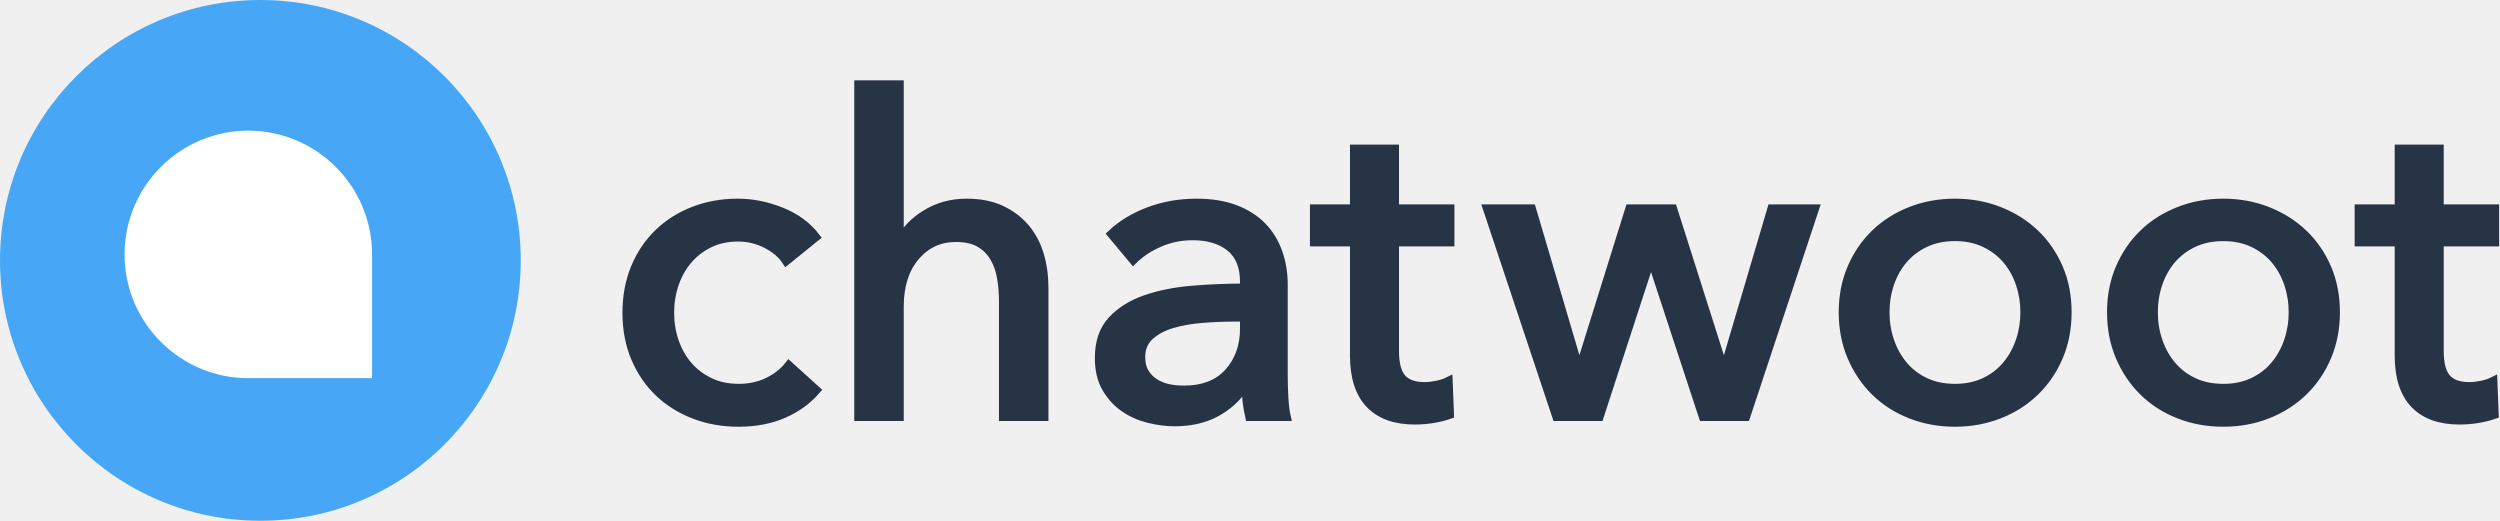
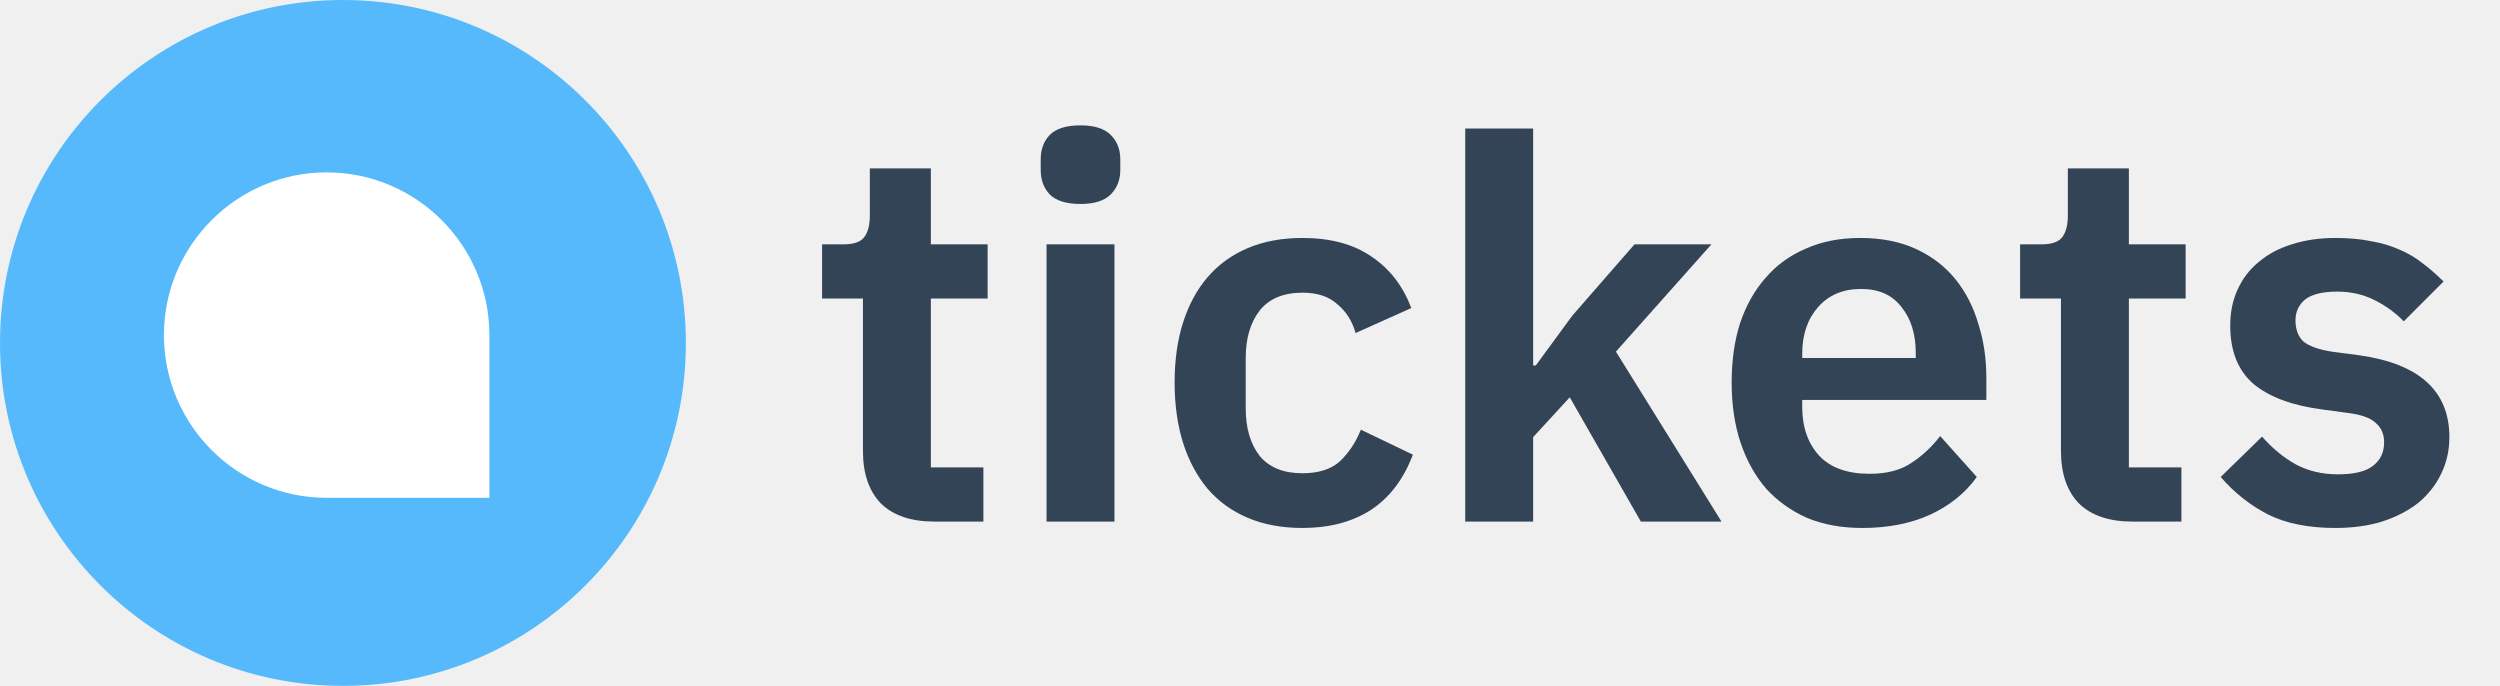
- <svg xmlns="http://www.w3.org/2000/svg" width="2458px" height="512px" viewBox="0 0 2458 512" version="1.1">
-   <g id="Logo" stroke="none" stroke-width="1" fill="none" fill-rule="evenodd">
-     <g id="on_white" fill-rule="nonzero">
-       <g id="woot-log">
-         <circle id="Oval" fill="#47A7F6" cx="256" cy="256" r="256" />
-         <path d="M362.808,368.808 L244.123,368.808 C178.699,368.808 125.457,315.562 125.457,250.122 C125.457,184.703 178.699,131.457 244.124,131.457 C309.565,131.457 362.808,184.703 362.808,250.122 L362.808,368.808 Z" id="Fill-1" stroke="#FFFFFF" stroke-width="6" fill="#FFFFFF" />
-       </g>
-       <path d="M772.982,256.848 C768.658,250.217 762.171,244.667 753.522,240.198 C744.872,235.73 735.647,233.495 725.844,233.495 C715.177,233.495 705.735,235.513 697.518,239.55 C689.302,243.586 682.31,248.992 676.544,255.767 C670.778,262.542 666.381,270.398 663.354,279.336 C660.327,288.273 658.813,297.643 658.813,307.446 C658.813,317.248 660.327,326.618 663.354,335.555 C666.381,344.493 670.778,352.349 676.544,359.124 C682.31,365.899 689.374,371.305 697.735,375.341 C706.095,379.378 715.609,381.396 726.277,381.396 C736.656,381.396 746.098,379.378 754.603,375.341 C763.108,371.305 770.099,365.827 775.577,358.908 L802.822,383.558 C794.173,393.649 783.361,401.505 770.387,407.127 C757.414,412.749 742.71,415.56 726.277,415.56 C710.42,415.56 695.789,412.965 682.382,407.776 C668.976,402.586 657.372,395.307 647.569,385.937 C637.767,376.567 630.055,365.251 624.433,351.989 C618.811,338.727 616,323.879 616,307.446 C616,291.3 618.739,276.597 624.217,263.335 C629.695,250.073 637.335,238.685 647.137,229.171 C656.939,219.657 668.544,212.305 681.95,207.115 C695.356,201.926 709.843,199.331 725.412,199.331 C739.827,199.331 754.17,202.214 768.441,207.98 C782.713,213.746 794.028,222.107 802.389,233.063 L772.982,256.848 Z M885.421,236.09 C890.322,225.999 898.683,217.35 910.504,210.143 C922.324,202.935 935.586,199.331 950.29,199.331 C963.552,199.331 974.94,201.565 984.454,206.034 C993.968,210.503 1001.896,216.485 1008.239,223.981 C1014.582,231.477 1019.267,240.27 1022.294,250.361 C1025.321,260.452 1026.835,271.263 1026.835,282.795 L1026.835,409.938 L986.184,409.938 L986.184,296.634 C986.184,288.273 985.535,280.345 984.238,272.849 C982.94,265.353 980.562,258.722 977.102,252.956 C973.643,247.19 968.958,242.577 963.047,239.117 C957.137,235.658 949.425,233.928 939.911,233.928 C923.766,233.928 910.504,240.054 900.125,252.307 C889.746,264.56 884.556,280.921 884.556,301.391 L884.556,409.938 L843.905,409.938 L843.905,83 L884.556,83 L884.556,236.09 L885.421,236.09 Z M1223.171,277.174 C1223.171,261.893 1218.558,250.577 1209.332,243.226 C1200.106,235.874 1187.853,232.198 1172.573,232.198 C1161.041,232.198 1150.157,234.432 1139.923,238.901 C1129.688,243.37 1121.111,249.064 1114.191,255.983 L1092.568,230.036 C1102.659,220.522 1114.984,213.026 1129.544,207.548 C1144.103,202.07 1159.743,199.331 1176.465,199.331 C1191.169,199.331 1203.926,201.421 1214.738,205.602 C1225.549,209.782 1234.415,215.476 1241.334,222.684 C1248.253,229.892 1253.443,238.396 1256.902,248.199 C1260.362,258.001 1262.092,268.524 1262.092,279.768 L1262.092,369.287 C1262.092,376.206 1262.308,383.486 1262.741,391.126 C1263.173,398.766 1263.966,405.037 1265.119,409.938 L1228.36,409.938 C1226.054,400.136 1224.9,390.333 1224.9,380.531 L1223.603,380.531 C1216.107,391.487 1206.665,399.991 1195.277,406.046 C1183.889,412.1 1170.411,415.128 1154.842,415.128 C1146.77,415.128 1138.337,414.046 1129.544,411.884 C1120.75,409.722 1112.75,406.19 1105.542,401.289 C1098.334,396.388 1092.352,389.901 1087.595,381.828 C1082.838,373.756 1080.46,363.809 1080.46,351.989 C1080.46,336.42 1084.64,324.095 1093.001,315.014 C1101.362,305.932 1112.317,299.013 1125.868,294.256 C1139.418,289.499 1154.698,286.399 1171.708,284.958 C1188.718,283.516 1205.872,282.795 1223.171,282.795 L1223.171,277.174 Z M1213.224,312.203 C1203.133,312.203 1192.682,312.635 1181.871,313.5 C1171.059,314.365 1161.257,316.095 1152.464,318.689 C1143.67,321.284 1136.391,325.176 1130.625,330.366 C1124.859,335.555 1121.976,342.475 1121.976,351.124 C1121.976,357.178 1123.201,362.224 1125.651,366.26 C1128.102,370.296 1131.345,373.612 1135.382,376.206 C1139.418,378.801 1143.887,380.603 1148.788,381.612 C1153.689,382.621 1158.734,383.126 1163.924,383.126 C1182.952,383.126 1197.584,377.432 1207.818,366.044 C1218.053,354.655 1223.171,340.312 1223.171,323.014 L1223.171,312.203 L1213.224,312.203 Z M1425.993,238.252 L1371.504,238.252 L1371.504,345.069 C1371.504,357.467 1373.81,366.332 1378.423,371.666 C1383.036,376.999 1390.388,379.666 1400.478,379.666 C1404.226,379.666 1408.263,379.234 1412.587,378.369 C1416.912,377.504 1420.804,376.206 1424.264,374.477 L1425.561,407.776 C1420.66,409.506 1415.254,410.875 1409.344,411.884 C1403.433,412.893 1397.307,413.398 1390.964,413.398 C1371.648,413.398 1356.872,408.064 1346.637,397.397 C1336.402,386.729 1331.285,370.729 1331.285,349.394 L1331.285,238.252 L1291.931,238.252 L1291.931,204.953 L1331.285,204.953 L1331.285,146.139 L1371.504,146.139 L1371.504,204.953 L1425.993,204.953 L1425.993,238.252 Z M1506.078,204.953 L1552.351,361.503 L1553.216,361.503 L1602.083,204.953 L1644.897,204.953 L1694.629,361.503 L1695.494,361.503 L1741.767,204.953 L1784.581,204.953 L1716.685,409.938 L1674.304,409.938 L1623.706,255.983 L1622.841,255.983 L1572.676,409.938 L1530.295,409.938 L1461.967,204.953 L1506.078,204.953 Z M2032.811,307.013 C2032.811,322.87 2030,337.429 2024.378,350.691 C2018.756,363.953 2010.972,375.413 2001.026,385.072 C1991.079,394.73 1979.331,402.226 1965.78,407.56 C1952.23,412.893 1937.671,415.56 1922.102,415.56 C1906.534,415.56 1891.974,412.893 1878.424,407.56 C1864.873,402.226 1853.197,394.73 1843.395,385.072 C1833.592,375.413 1825.88,363.953 1820.258,350.691 C1814.636,337.429 1811.825,322.87 1811.825,307.013 C1811.825,291.156 1814.636,276.669 1820.258,263.551 C1825.88,250.433 1833.592,239.117 1843.395,229.603 C1853.197,220.089 1864.873,212.665 1878.424,207.332 C1891.974,201.998 1906.534,199.331 1922.102,199.331 C1937.671,199.331 1952.23,201.998 1965.78,207.332 C1979.331,212.665 1991.079,220.089 2001.026,229.603 C2010.972,239.117 2018.756,250.433 2024.378,263.551 C2030,276.669 2032.811,291.156 2032.811,307.013 Z M1990.43,307.013 C1990.43,297.211 1988.917,287.841 1985.89,278.903 C1982.862,269.966 1978.466,262.11 1972.7,255.334 C1966.934,248.559 1959.798,243.154 1951.293,239.117 C1942.788,235.081 1933.058,233.063 1922.102,233.063 C1911.146,233.063 1901.416,235.081 1892.911,239.117 C1884.406,243.154 1877.271,248.559 1871.505,255.334 C1865.738,262.11 1861.342,269.966 1858.315,278.903 C1855.287,287.841 1853.774,297.211 1853.774,307.013 C1853.774,316.816 1855.287,326.185 1858.315,335.123 C1861.342,344.06 1865.738,351.989 1871.505,358.908 C1877.271,365.827 1884.406,371.305 1892.911,375.341 C1901.416,379.378 1911.146,381.396 1922.102,381.396 C1933.058,381.396 1942.788,379.378 1951.293,375.341 C1959.798,371.305 1966.934,365.827 1972.7,358.908 C1978.466,351.989 1982.862,344.06 1985.89,335.123 C1988.917,326.185 1990.43,316.816 1990.43,307.013 Z M2296.611,307.013 C2296.611,322.87 2293.8,337.429 2288.178,350.691 C2282.556,363.953 2274.771,375.413 2264.825,385.072 C2254.878,394.73 2243.13,402.226 2229.58,407.56 C2216.029,412.893 2201.47,415.56 2185.901,415.56 C2170.333,415.56 2155.774,412.893 2142.223,407.56 C2128.673,402.226 2116.996,394.73 2107.194,385.072 C2097.392,375.413 2089.68,363.953 2084.058,350.691 C2078.436,337.429 2075.625,322.87 2075.625,307.013 C2075.625,291.156 2078.436,276.669 2084.058,263.551 C2089.68,250.433 2097.392,239.117 2107.194,229.603 C2116.996,220.089 2128.673,212.665 2142.223,207.332 C2155.774,201.998 2170.333,199.331 2185.901,199.331 C2201.47,199.331 2216.029,201.998 2229.58,207.332 C2243.13,212.665 2254.878,220.089 2264.825,229.603 C2274.771,239.117 2282.556,250.433 2288.178,263.551 C2293.8,276.669 2296.611,291.156 2296.611,307.013 Z M2254.23,307.013 C2254.23,297.211 2252.716,287.841 2249.689,278.903 C2246.662,269.966 2242.265,262.11 2236.499,255.334 C2230.733,248.559 2223.597,243.154 2215.092,239.117 C2206.587,235.081 2196.857,233.063 2185.901,233.063 C2174.946,233.063 2165.215,235.081 2156.71,239.117 C2148.205,243.154 2141.07,248.559 2135.304,255.334 C2129.538,262.11 2125.141,269.966 2122.114,278.903 C2119.087,287.841 2117.573,297.211 2117.573,307.013 C2117.573,316.816 2119.087,326.185 2122.114,335.123 C2125.141,344.06 2129.538,351.989 2135.304,358.908 C2141.07,365.827 2148.205,371.305 2156.71,375.341 C2165.215,379.378 2174.946,381.396 2185.901,381.396 C2196.857,381.396 2206.587,379.378 2215.092,375.341 C2223.597,371.305 2230.733,365.827 2236.499,358.908 C2242.265,351.989 2246.662,344.06 2249.689,335.123 C2252.716,326.185 2254.23,316.816 2254.23,307.013 Z M2453.16,238.252 L2398.671,238.252 L2398.671,345.069 C2398.671,357.467 2400.977,366.332 2405.59,371.666 C2410.203,376.999 2417.554,379.666 2427.645,379.666 C2431.393,379.666 2435.429,379.234 2439.754,378.369 C2444.079,377.504 2447.971,376.206 2451.43,374.477 L2452.728,407.776 C2447.827,409.506 2442.421,410.875 2436.511,411.884 C2430.6,412.893 2424.474,413.398 2418.131,413.398 C2398.815,413.398 2384.039,408.064 2373.804,397.397 C2363.569,386.729 2358.452,370.729 2358.452,349.394 L2358.452,238.252 L2319.098,238.252 L2319.098,204.953 L2358.452,204.953 L2358.452,146.139 L2398.671,146.139 L2398.671,204.953 L2453.16,204.953 L2453.16,238.252 Z" id="chatwoot" stroke="#273445" stroke-width="8" fill="#273444" />
-     </g>
-   </g>
+ <svg xmlns="http://www.w3.org/2000/svg" width="2074" height="569" viewBox="0 0 2074 569" fill="none">
+   <path d="M775.321 432.712C755.952 432.712 741.133 427.719 730.861 417.731C720.884 407.449 715.895 392.909 715.895 374.108V247.646H682V202.702H699.608C708.118 202.702 713.841 200.792 716.775 196.974C720.003 192.861 721.617 186.839 721.617 178.908V139.691H772.24V202.702H819.34V247.646H772.24V387.768H815.819V432.712H775.321Z" fill="#334456" />
+   <path d="M896.384 169.214C884.646 169.214 876.135 166.57 870.853 161.282C865.864 155.995 863.37 149.238 863.37 141.013V132.201C863.37 123.975 865.864 117.219 870.853 111.931C876.135 106.644 884.646 104 896.384 104C907.829 104 916.193 106.644 921.475 111.931C926.758 117.219 929.399 123.975 929.399 132.201V141.013C929.399 149.238 926.758 155.995 921.475 161.282C916.193 166.57 907.829 169.214 896.384 169.214ZM868.212 202.702H924.557V432.712H868.212V202.702Z" fill="#334456" />
+   <path d="M1080.55 438C1063.53 438 1048.41 435.209 1035.21 429.628C1022 424.047 1010.85 415.968 1001.75 405.393C992.948 394.818 986.199 382.186 981.503 367.499C976.808 352.517 974.46 335.773 974.46 317.266C974.46 298.76 976.808 282.163 981.503 267.475C986.199 252.787 992.948 240.303 1001.75 230.021C1010.85 219.446 1022 211.368 1035.21 205.786C1048.41 200.205 1063.53 197.414 1080.55 197.414C1103.73 197.414 1122.81 202.555 1137.77 212.836C1153.03 223.118 1164.04 237.365 1170.79 255.578L1124.57 276.288C1121.92 266.594 1116.94 258.662 1109.6 252.493C1102.56 246.031 1092.87 242.799 1080.55 242.799C1064.7 242.799 1052.81 247.793 1044.89 257.781C1037.26 267.769 1033.45 280.841 1033.45 296.997V338.857C1033.45 355.014 1037.26 368.086 1044.89 378.074C1052.81 387.768 1064.7 392.615 1080.55 392.615C1094.05 392.615 1104.46 389.237 1111.8 382.48C1119.14 375.43 1124.86 366.764 1128.97 356.483L1172.11 377.193C1164.48 397.462 1152.89 412.737 1137.33 423.018C1121.78 433.006 1102.85 438 1080.55 438Z" fill="#334456" />
+   <path d="M1215.55 106.644H1271.9V303.166H1274.1L1304.47 261.747L1355.97 202.702H1419.8L1340.57 291.71L1428.17 432.712H1361.26L1302.27 329.604L1271.9 362.652V432.712H1215.55V106.644Z" fill="#334456" />
+   <path d="M1544.86 438C1527.84 438 1512.58 435.209 1499.08 429.628C1485.88 423.753 1474.58 415.675 1465.19 405.393C1456.09 394.818 1449.05 382.186 1444.06 367.499C1439.07 352.517 1436.58 335.773 1436.58 317.266C1436.58 299.054 1438.92 282.603 1443.62 267.916C1448.61 253.228 1455.65 240.743 1464.75 230.462C1473.85 219.887 1485 211.808 1498.2 206.227C1511.41 200.352 1526.38 197.414 1543.1 197.414C1561 197.414 1576.56 200.499 1589.76 206.668C1602.97 212.836 1613.83 221.208 1622.34 231.784C1630.85 242.359 1637.16 254.697 1641.27 268.797C1645.67 282.603 1647.87 297.438 1647.87 313.301V331.807H1495.12V337.536C1495.12 354.28 1499.82 367.792 1509.21 378.074C1518.6 388.062 1532.54 393.055 1551.03 393.055C1565.11 393.055 1576.56 390.118 1585.36 384.243C1594.46 378.368 1602.53 370.877 1609.57 361.77L1639.95 395.699C1630.56 408.918 1617.64 419.347 1601.21 426.984C1585.07 434.328 1566.29 438 1544.86 438ZM1543.98 239.715C1529.02 239.715 1517.13 244.709 1508.33 254.697C1499.52 264.684 1495.12 277.609 1495.12 293.472V296.997H1589.32V293.032C1589.32 277.169 1585.36 264.391 1577.44 254.697C1569.81 244.709 1558.66 239.715 1543.98 239.715Z" fill="#334456" />
+   <path d="M1769.19 432.712C1749.83 432.712 1735.01 427.719 1724.74 417.731C1714.76 407.449 1709.77 392.909 1709.77 374.108V247.646H1675.87V202.702H1693.48C1701.99 202.702 1707.71 200.792 1710.65 196.974C1713.88 192.861 1715.49 186.839 1715.49 178.908V139.691H1766.11V202.702H1813.21V247.646H1766.11V387.768H1809.69V432.712H1769.19Z" fill="#334456" />
+   <path d="M1937.36 438C1915.35 438 1896.86 434.328 1881.89 426.984C1866.93 419.347 1853.72 408.918 1842.28 395.699L1876.61 362.211C1885.12 371.905 1894.37 379.543 1904.34 385.124C1914.62 390.705 1926.35 393.496 1939.56 393.496C1953.06 393.496 1962.74 391.146 1968.61 386.446C1974.77 381.746 1977.86 375.283 1977.86 367.058C1977.86 360.302 1975.66 355.014 1971.25 351.195C1967.14 347.083 1959.96 344.292 1949.68 342.823L1926.79 339.739C1901.85 336.507 1882.77 329.457 1869.57 318.588C1856.66 307.426 1850.2 291.269 1850.2 270.119C1850.2 258.956 1852.25 248.968 1856.36 240.156C1860.47 231.049 1866.34 223.412 1873.97 217.243C1881.6 210.78 1890.7 205.933 1901.26 202.702C1912.12 199.177 1924.15 197.414 1937.36 197.414C1948.51 197.414 1958.34 198.296 1966.85 200.058C1975.66 201.527 1983.58 203.877 1990.62 207.108C1997.67 210.046 2004.12 213.865 2009.99 218.565C2015.86 222.971 2021.58 227.965 2027.16 233.546L1994.14 266.594C1987.39 259.544 1979.32 253.668 1969.93 248.968C1960.54 244.268 1950.27 241.918 1939.12 241.918C1926.79 241.918 1917.84 244.121 1912.27 248.528C1906.99 252.934 1904.34 258.662 1904.34 265.712C1904.34 273.35 1906.55 279.225 1910.95 283.338C1915.64 287.157 1923.42 289.947 1934.28 291.71L1957.61 294.794C2007.2 301.844 2032 324.463 2032 362.652C2032 373.814 2029.65 384.096 2024.96 393.496C2020.56 402.602 2014.25 410.534 2006.03 417.29C1997.81 423.753 1987.83 428.894 1976.1 432.712C1964.65 436.237 1951.74 438 1937.36 438Z" fill="#334456" />
+   <path d="M284.5 569C441.625 569 569 441.625 569 284.5C569 127.375 441.625 0 284.5 0C127.375 0 0 127.375 0 284.5C0 441.625 127.375 569 284.5 569Z" fill="url(#paint0_linear_1035_577)" />
+   <path d="M403 410H270.989C198.22 410 139 350.776 139 277.988C139 205.224 198.22 146 270.991 146C343.78 146 403 205.224 403 277.988V410Z" fill="white" stroke="white" stroke-width="6" />
+   <defs>
+     <linearGradient id="paint0_linear_1035_577" x1="28450" y1="0" x2="28450" y2="56900" gradientUnits="userSpaceOnUse">
+       <stop stop-color="#56B9FC" />
+       <stop offset="1" stop-color="#3099F0" />
+     </linearGradient>
+   </defs>
</svg>
